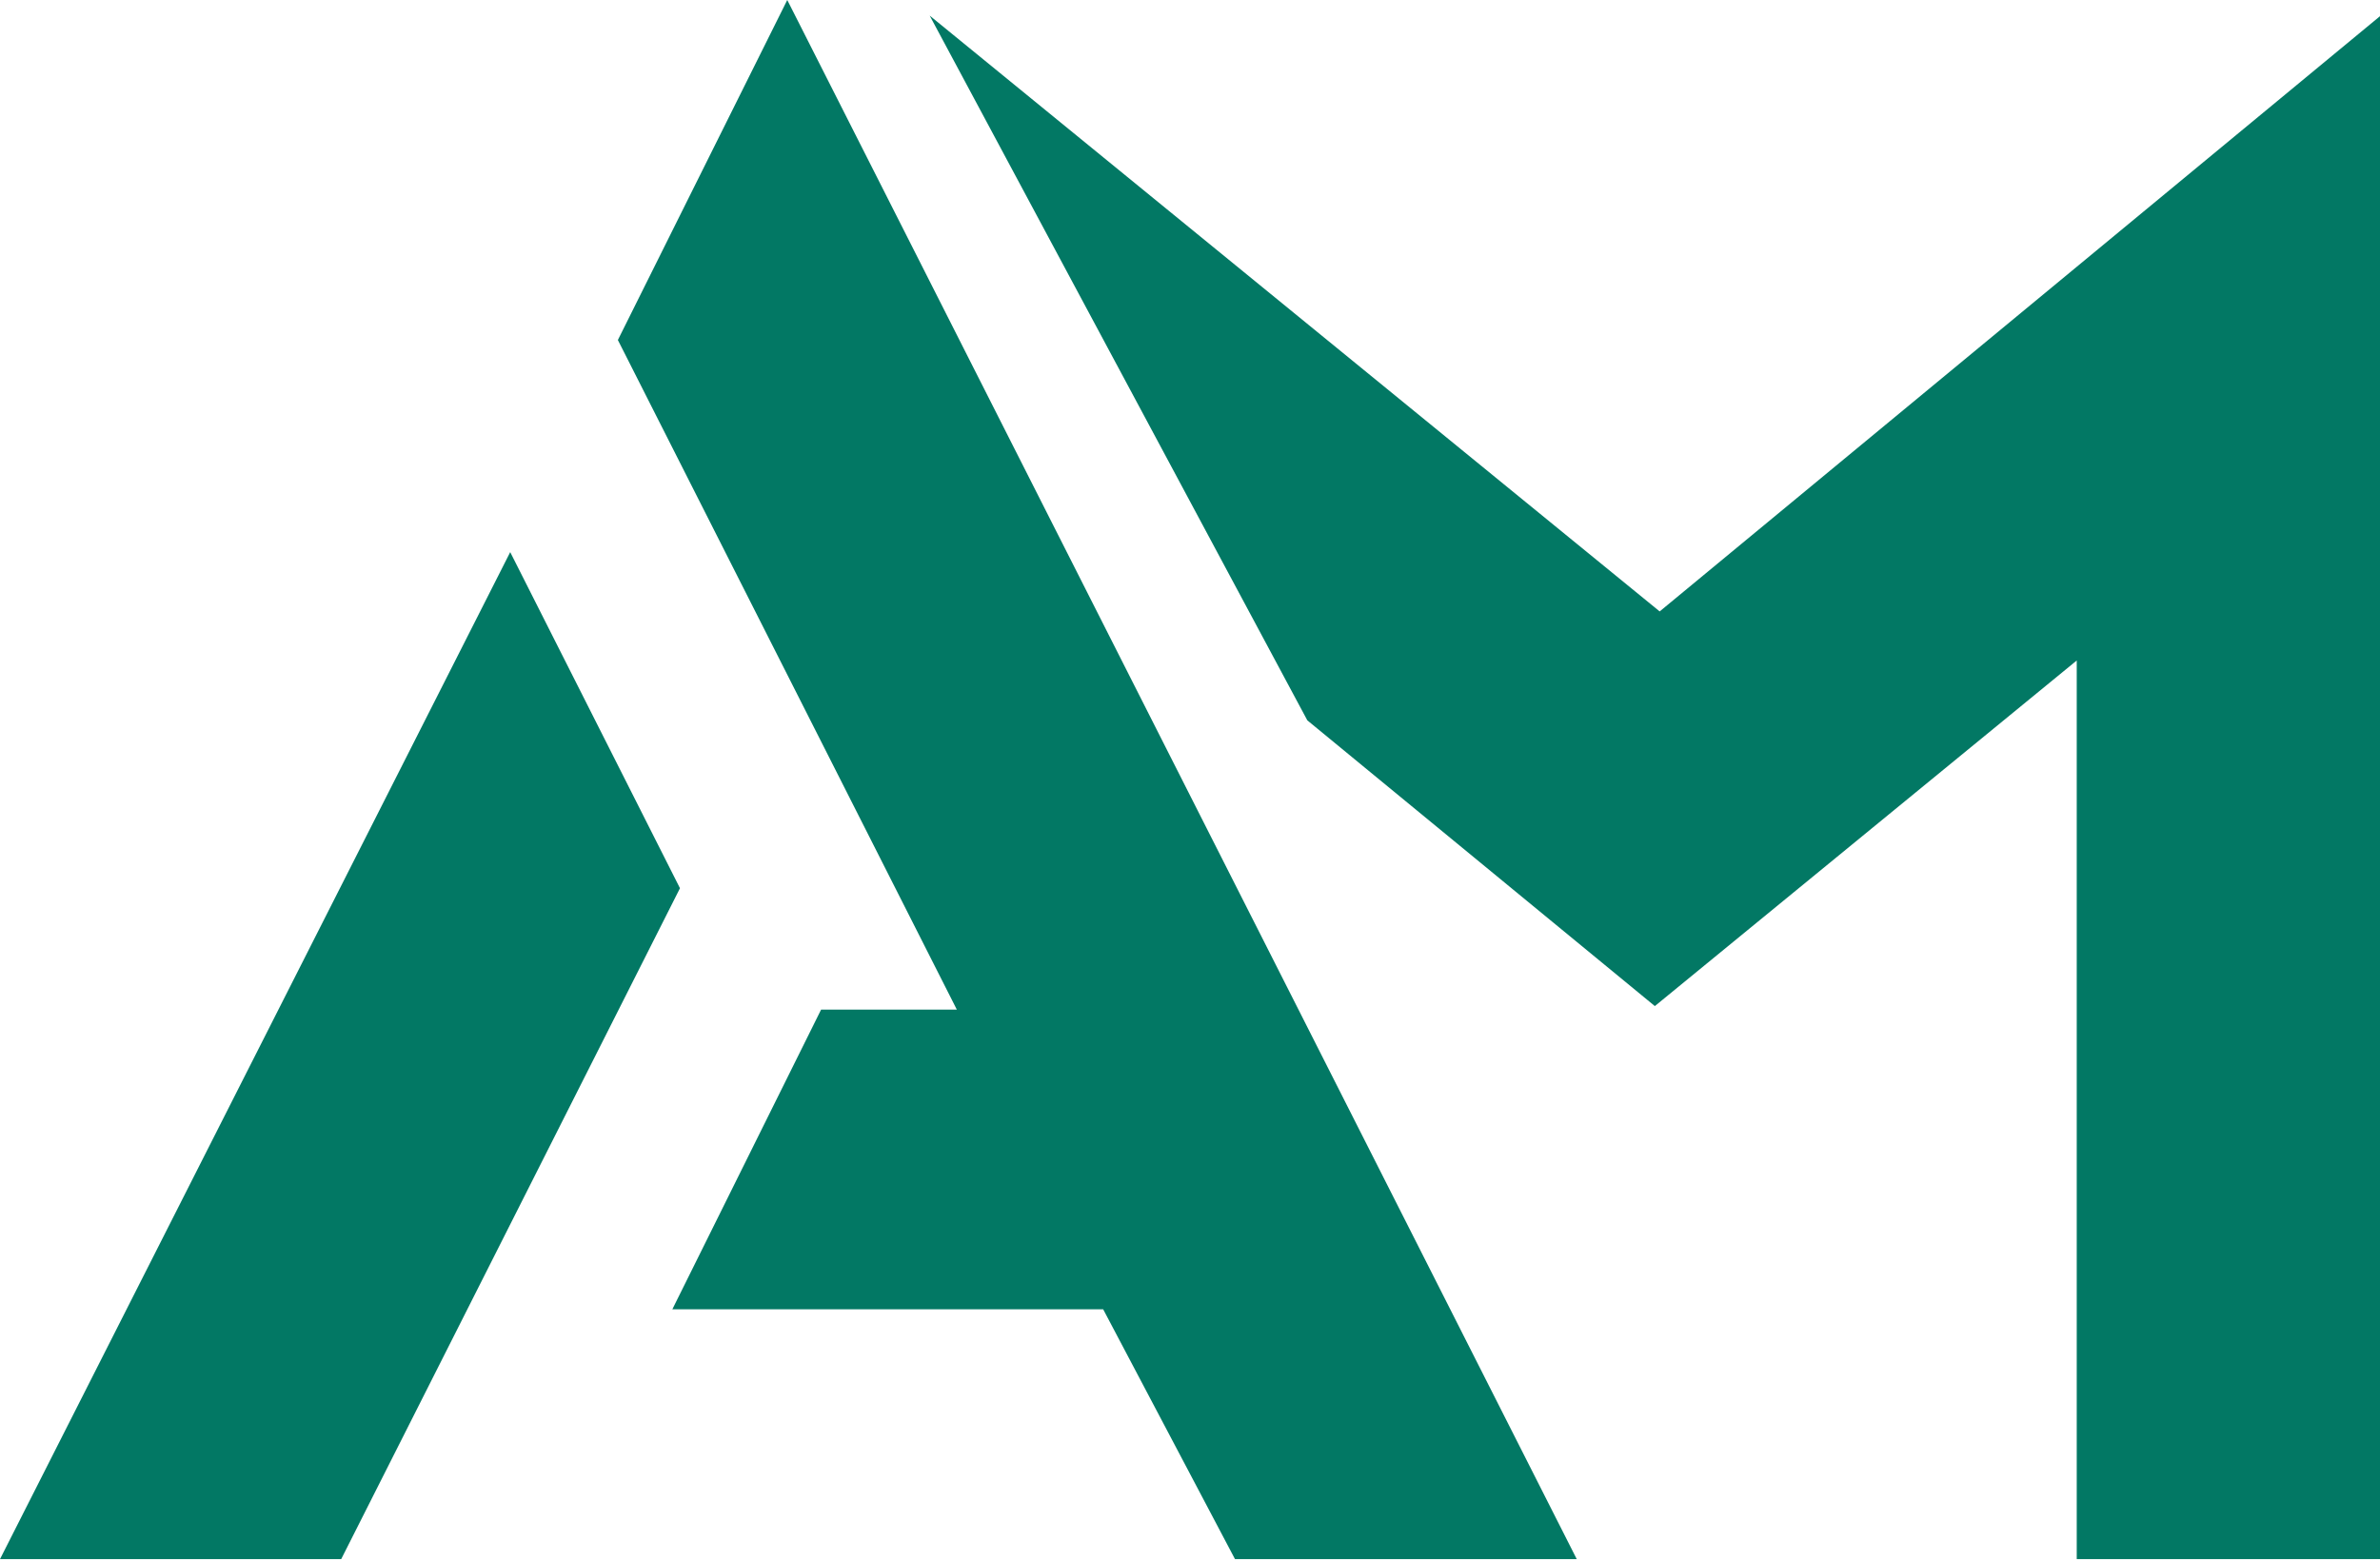
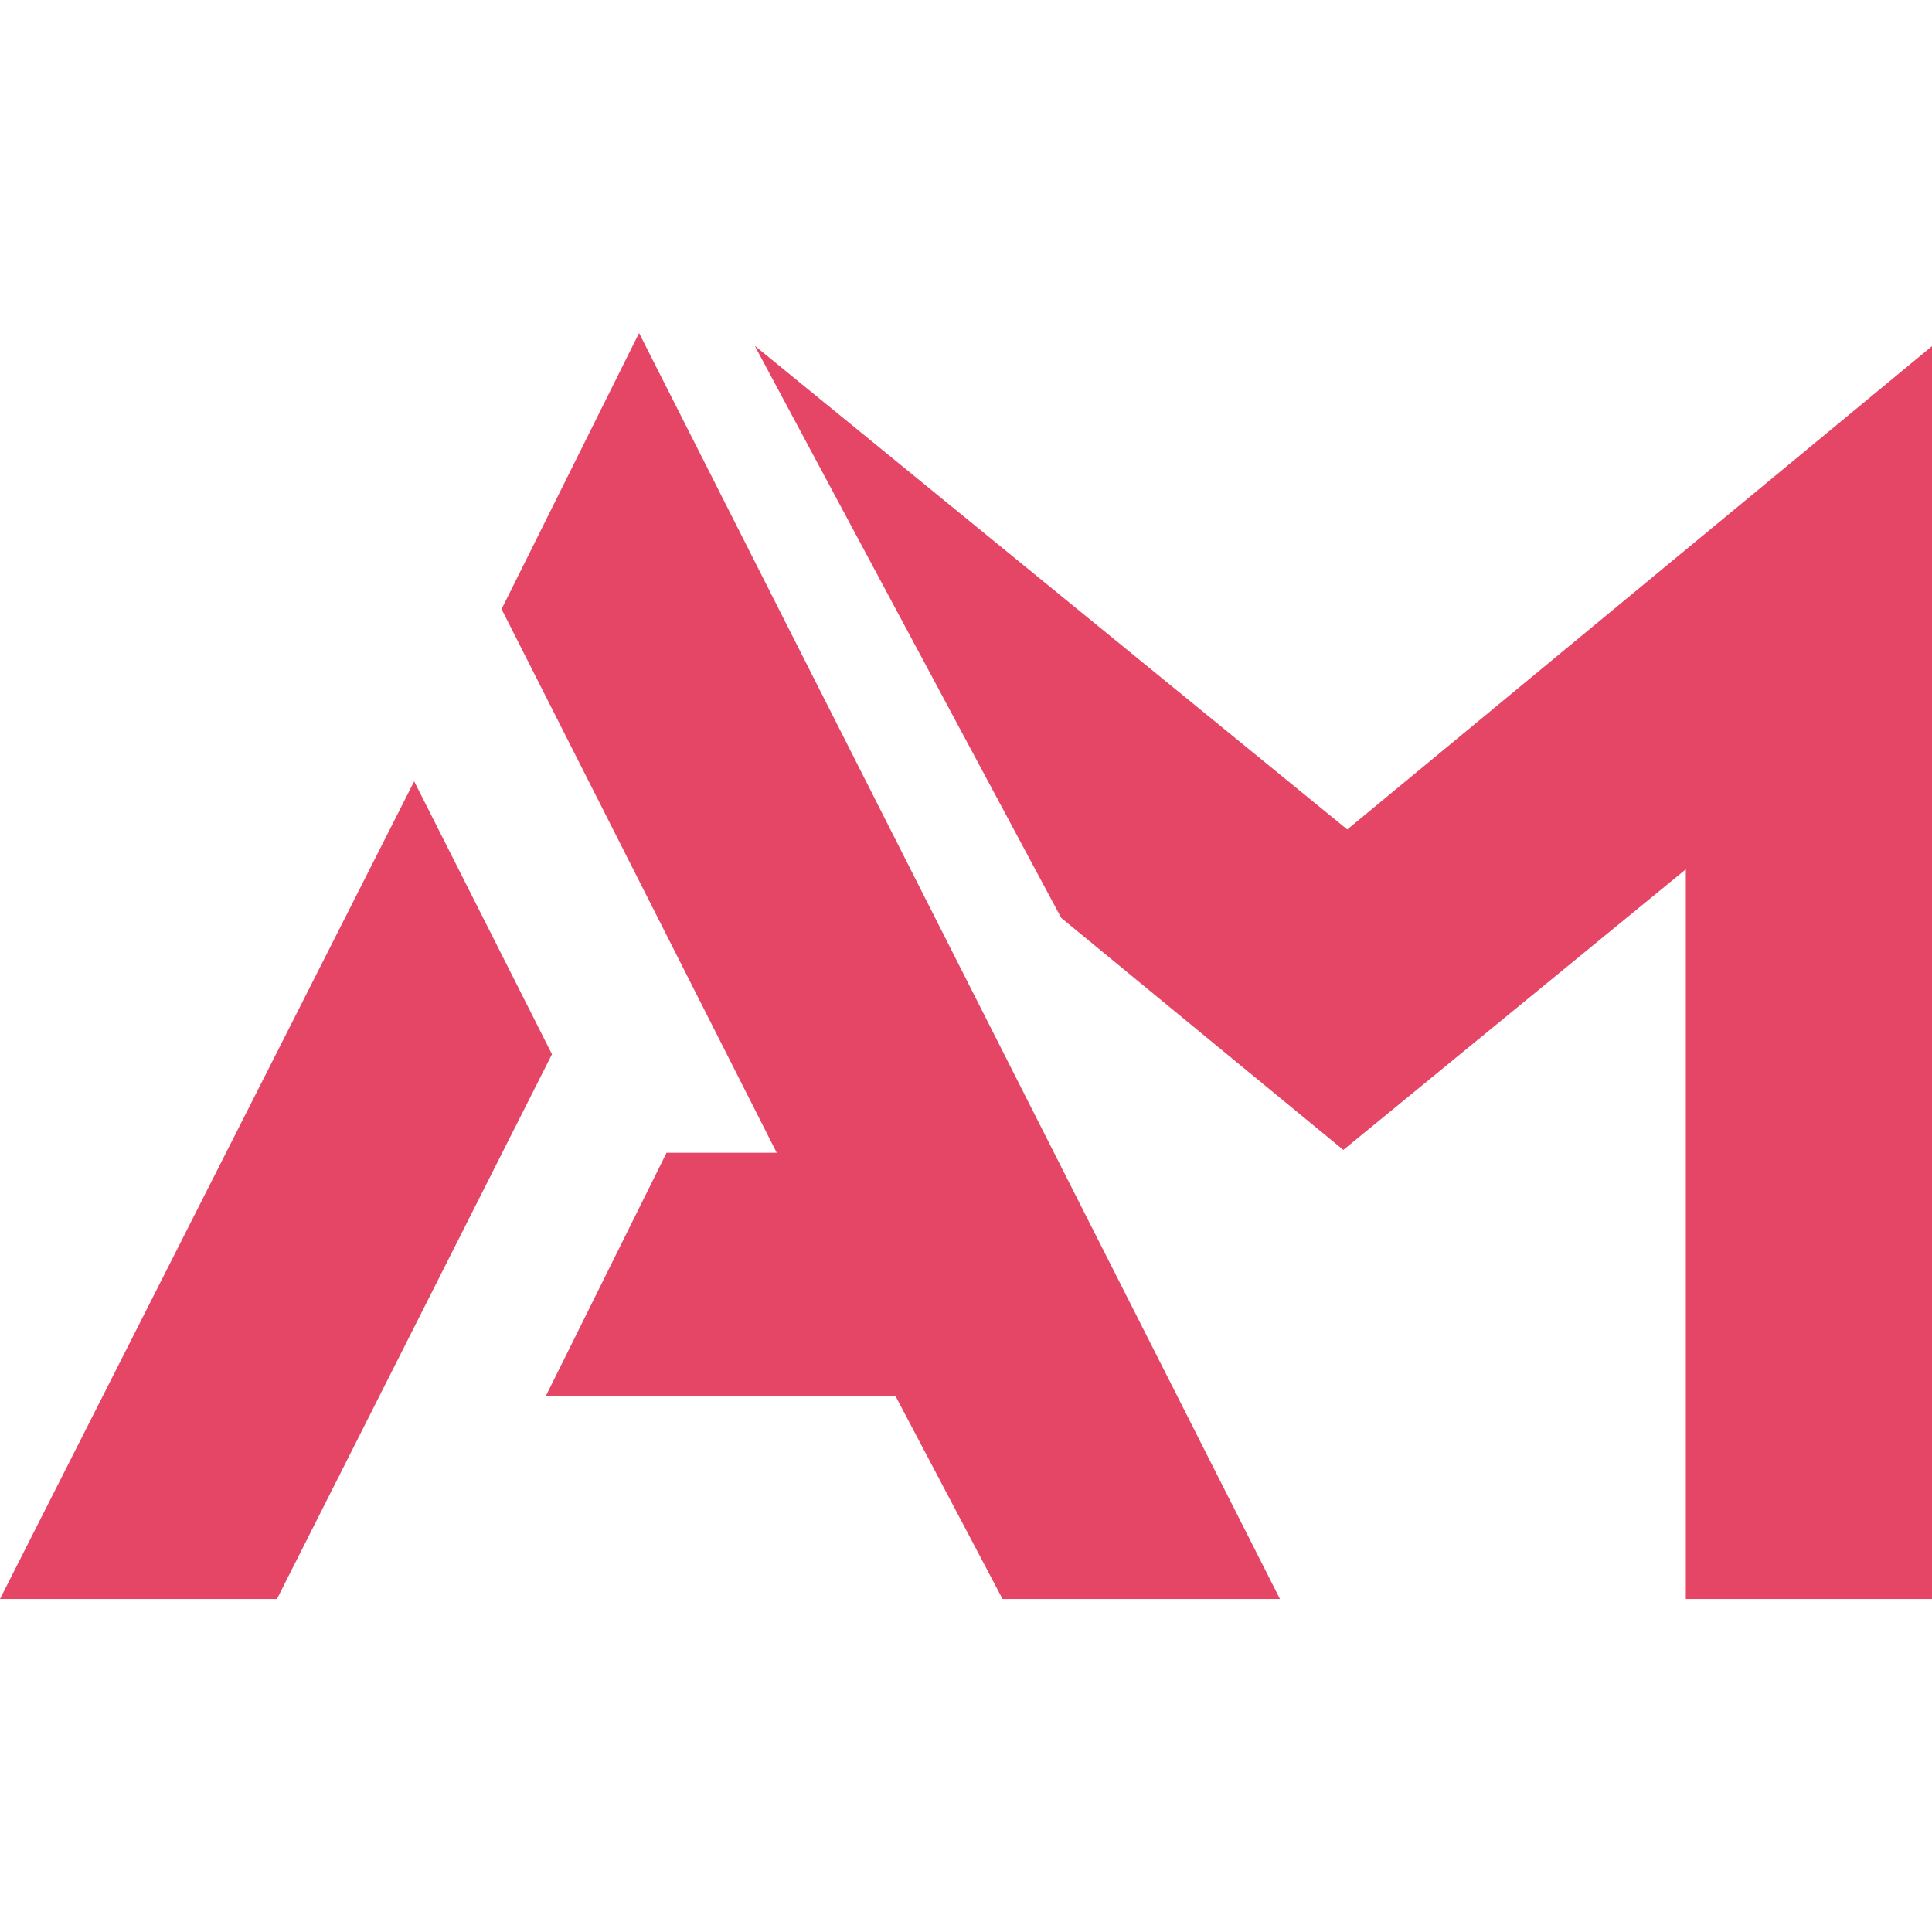
- <svg xmlns="http://www.w3.org/2000/svg" viewBox="0 0 128 83.87">
-   <path d="M36.57 47.78 18.35 83.87H0L27.44 29.7ZM84.8 83.87H66.42l-7.09-13.44H36.16l8-16.12h7.3L33.23 18.29 42.34 0ZM128 83.87h-16.31V35.53L89 54.12 70.31 38.75 50 .84l39.26 32.05L128 .87Z" fill="#027864" />
+ <svg xmlns="http://www.w3.org/2000/svg" viewBox="0 0 128 128">
+   <g transform="translate(0 22.065)">
+     <path d="M36.57 47.78 18.35 83.87H0L27.44 29.7ZM84.8 83.87H66.42l-7.09-13.44H36.16l8-16.12h7.3L33.23 18.29 42.34 0ZM128 83.87h-16.31V35.53L89 54.12 70.31 38.75 50 .84l39.26 32.05L128 .87Z" fill="#e54666" />
+   </g>
</svg>
